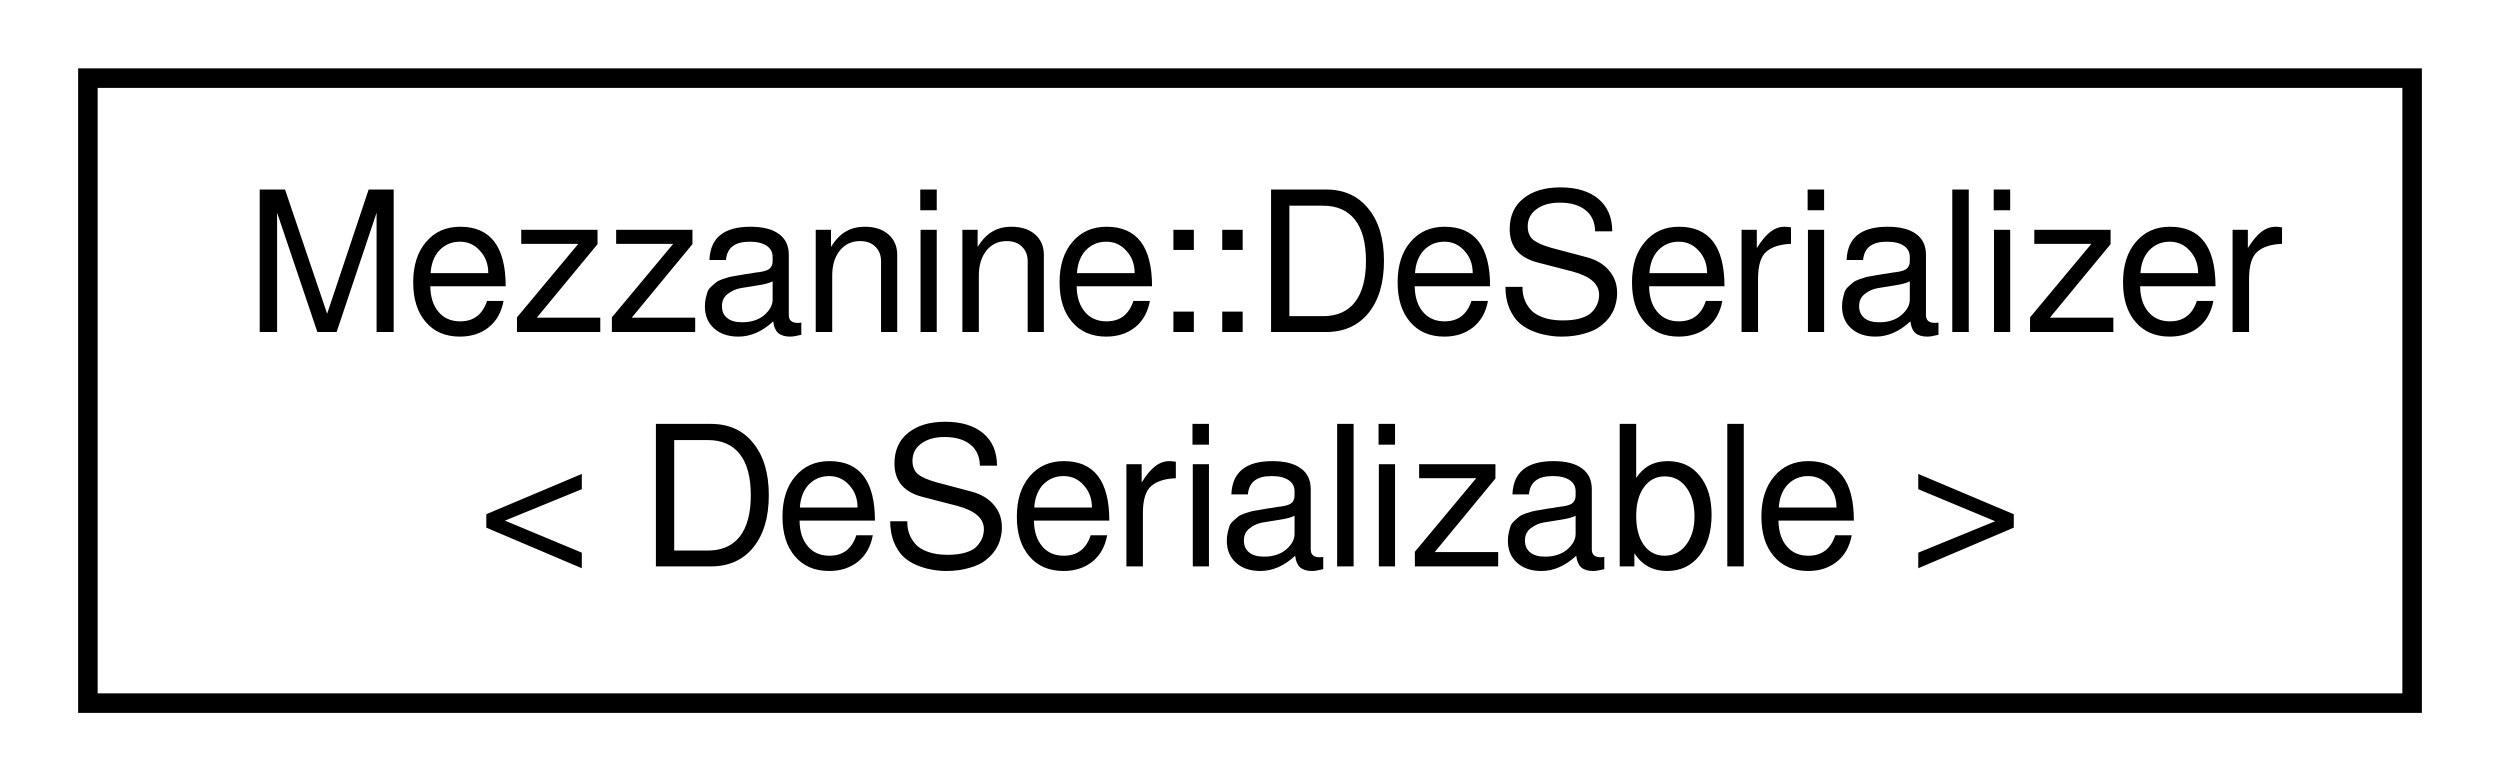
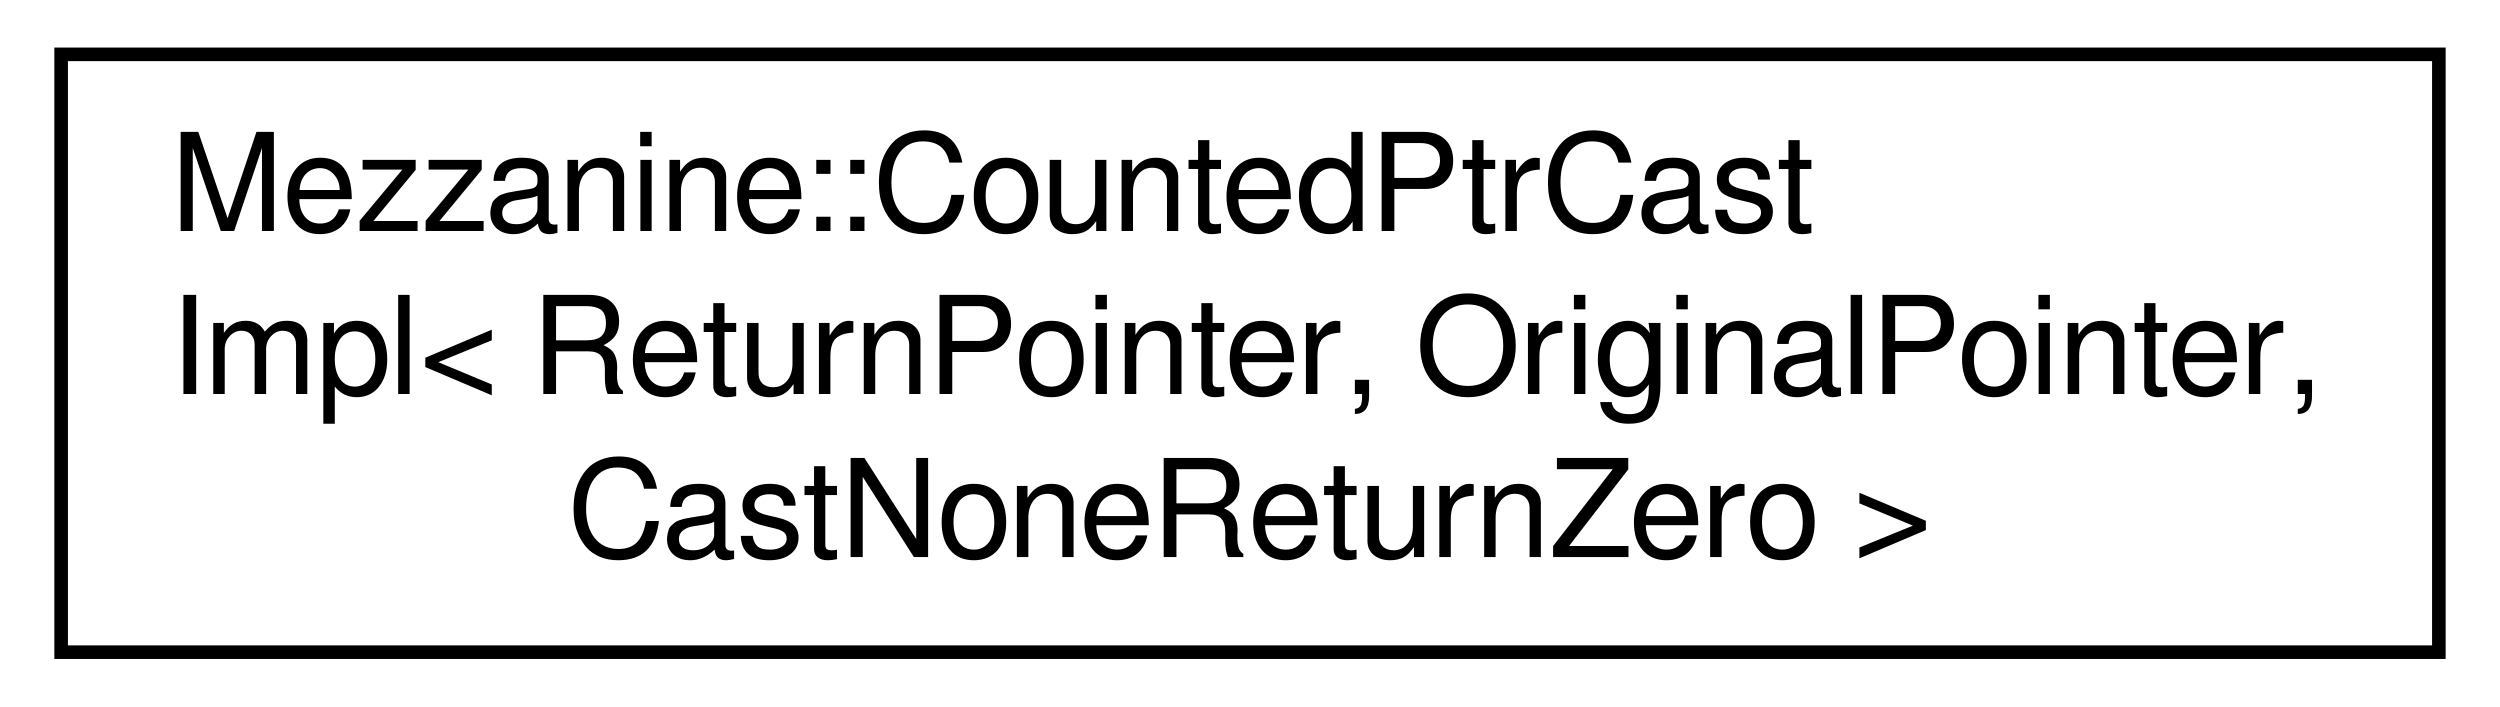
- <svg xmlns="http://www.w3.org/2000/svg" xmlns:xlink="http://www.w3.org/1999/xlink" width="128pt" height="40pt" viewBox="0.00 0.00 128.00 40.00">
-   <g id="graph1" class="graph" transform="scale(1 1) rotate(0) translate(4 36)">
+ <svg xmlns="http://www.w3.org/2000/svg" xmlns:xlink="http://www.w3.org/1999/xlink" width="184pt" height="52pt" viewBox="0.00 0.00 184.00 52.00">
+   <g id="graph1" class="graph" transform="scale(1 1) rotate(0) translate(4 48)">
    <g id="node1" class="node">
-       <a xlink:href="classMezzanine_1_1DeSerializer.xhtml" target="_top" xlink:title="A tool for deserializing classes with specific issues deserializing them.">
-         <polygon fill="none" stroke="black" points="0.5,-0 0.5,-32 119.5,-32 119.5,-0 0.5,-0" />
-         <text text-anchor="start" x="8.5" y="-19" font-family="FreeSans" font-size="10.00">Mezzanine::DeSerializer</text>
-         <text text-anchor="middle" x="60" y="-7" font-family="FreeSans" font-size="10.00">&lt; DeSerializable &gt;</text>
+       <a xlink:href="classMezzanine_1_1CountedPtrCastImpl_3_01ReturnPointer_00_01OriginalPointer_00_01CastNoneReturnZero_01_4.xhtml" target="_top" xlink:title="An implementation of the CountedPtrCast that always returns 0 cast to the original pointer type...">
+         <polygon fill="none" stroke="black" points="0.5,-0 0.5,-44 175.5,-44 175.5,-0 0.5,-0" />
+         <text text-anchor="start" x="8.5" y="-31" font-family="FreeSans" font-size="10.00">Mezzanine::CountedPtrCast</text>
+         <text text-anchor="start" x="8.5" y="-19" font-family="FreeSans" font-size="10.00">Impl&lt; ReturnPointer, OriginalPointer,</text>
+         <text text-anchor="middle" x="88" y="-7" font-family="FreeSans" font-size="10.00"> CastNoneReturnZero &gt;</text>
      </a>
    </g>
  </g>
</svg>
